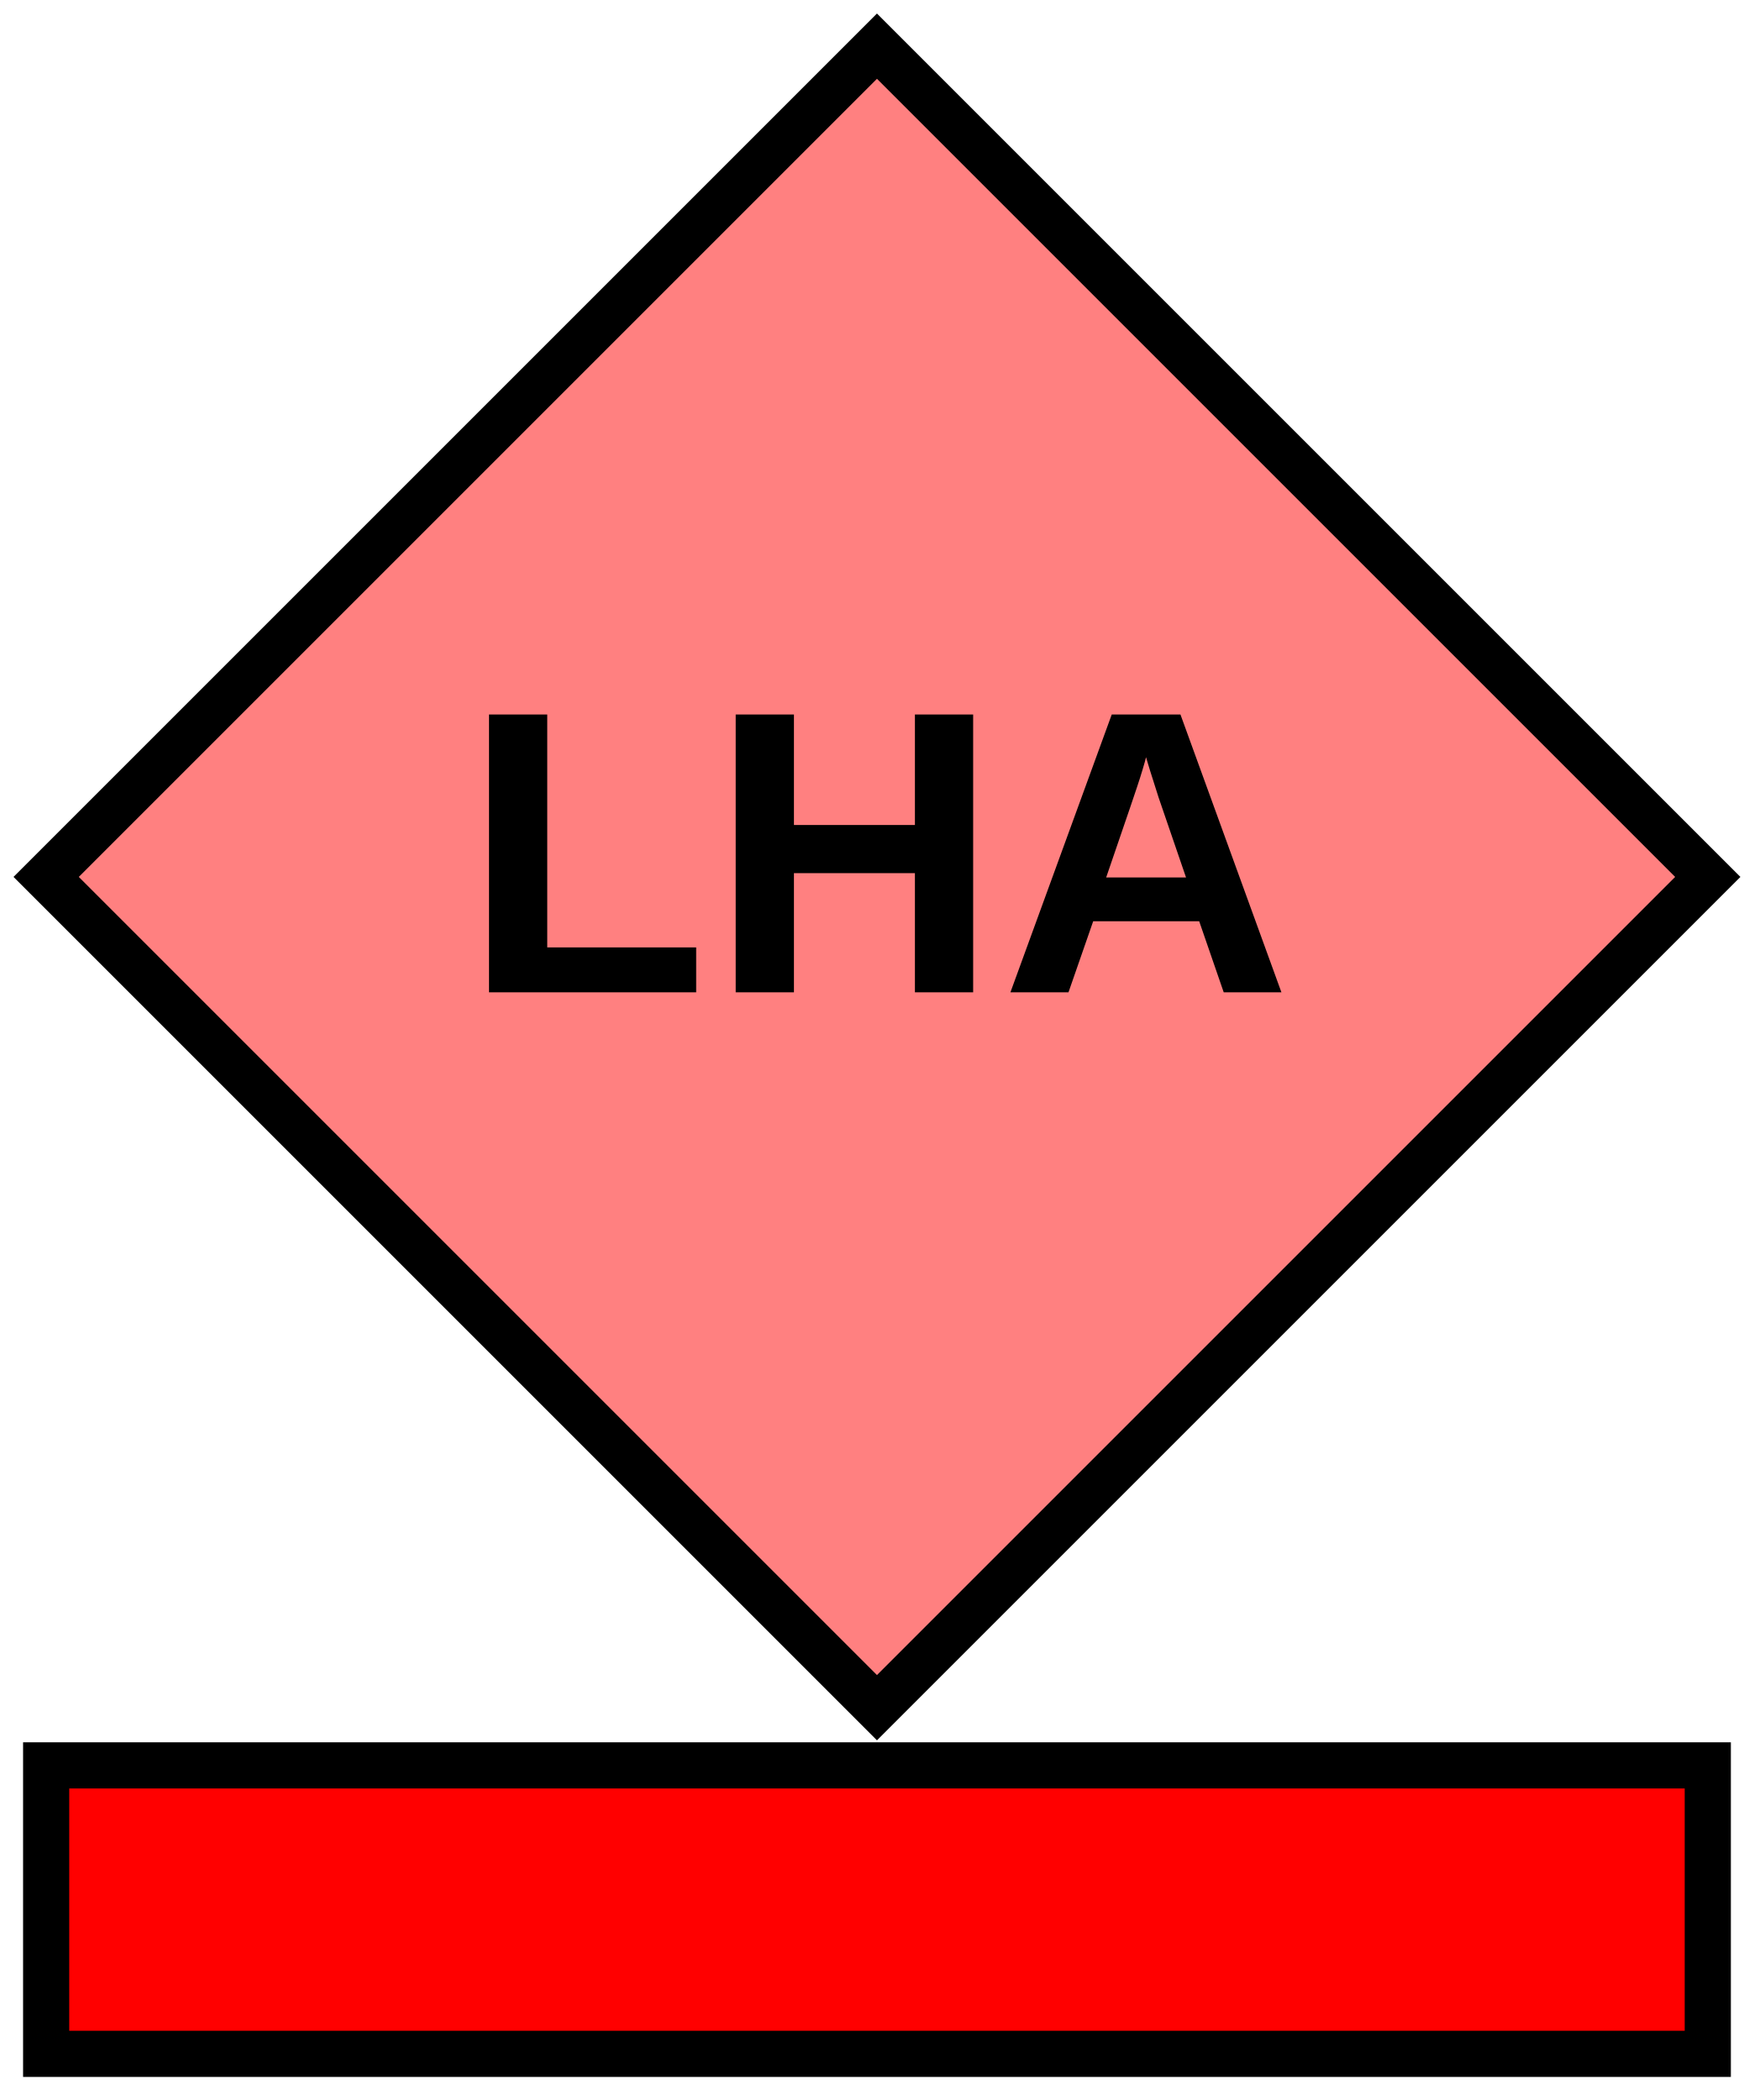
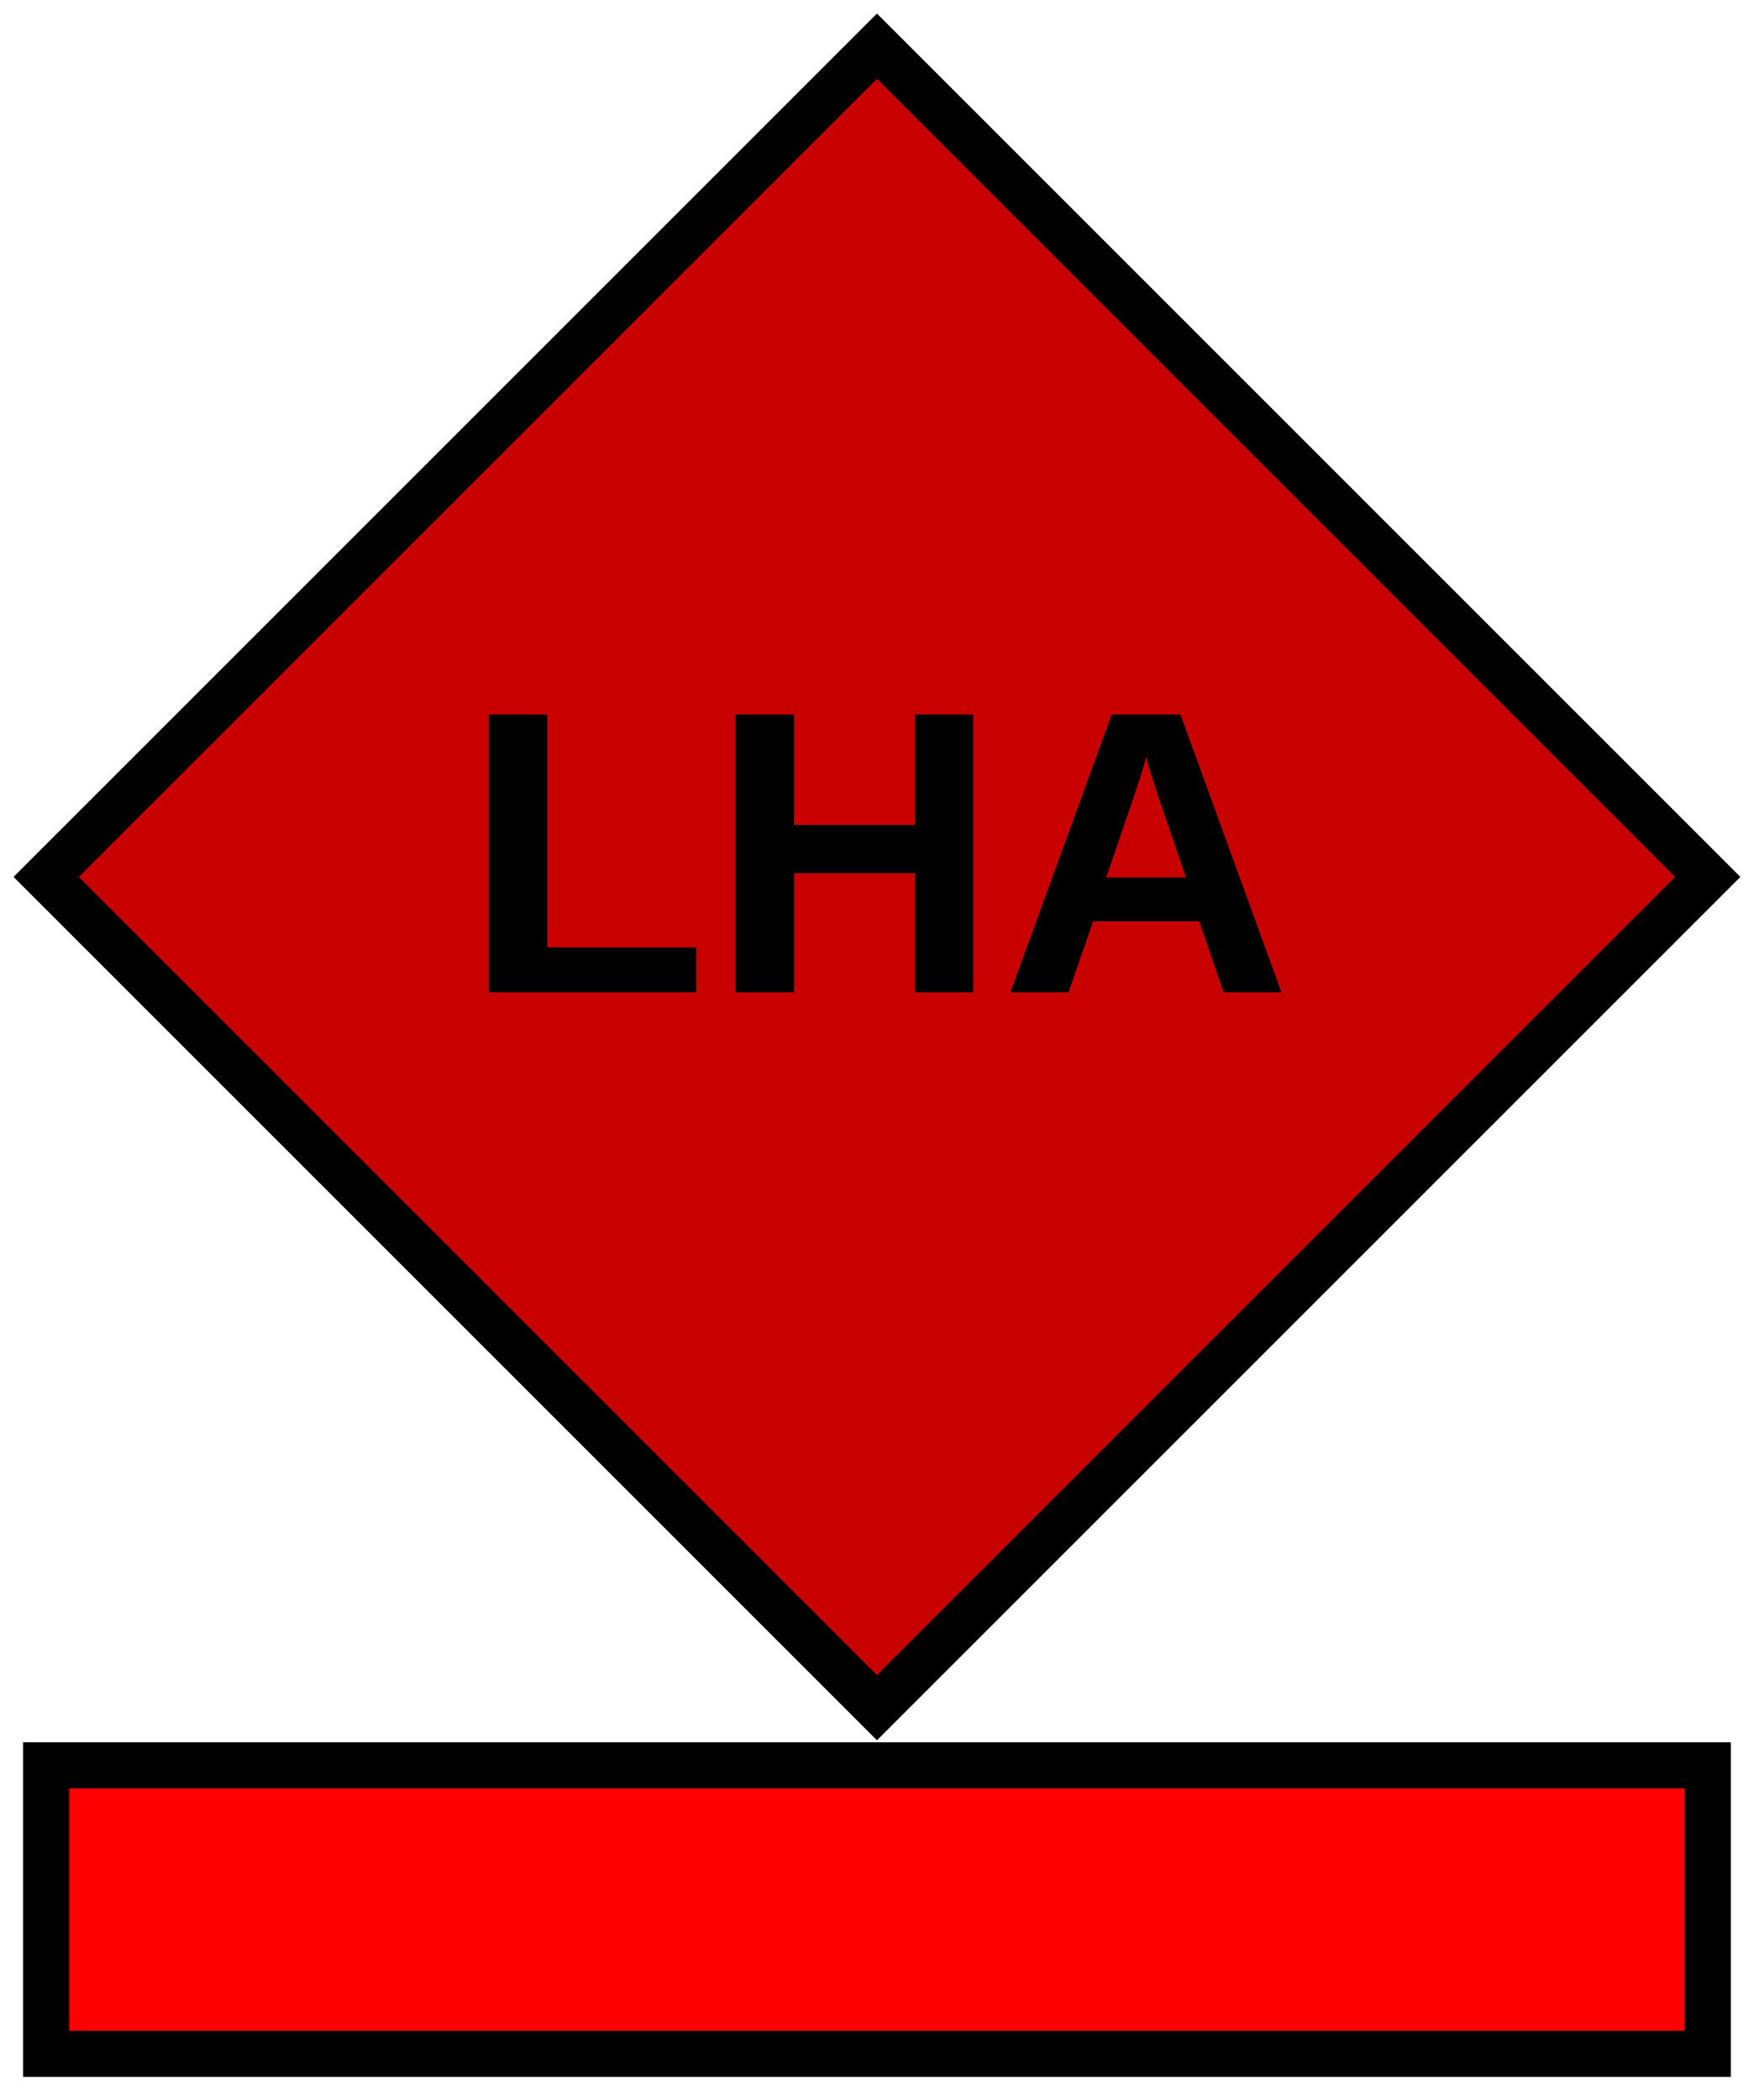
<svg xmlns="http://www.w3.org/2000/svg" version="1.2" baseProfile="tiny" width="152" height="182" viewBox="24 24 152 182">
-   <path d="M100,28 L172,100 100,172 28,100 100,28 Z" stroke-width="4" stroke="black" fill="rgb(255,128,128)" fill-opacity="1" />
+   <path d="M100,28 L172,100 100,172 28,100 100,28 Z" stroke-width="4" stroke="black" fill="rgb(200,0,0)" fill-opacity="1" />
  <text x="100" y="110" text-anchor="middle" font-size="35" font-family="Arial" font-weight="bold" stroke-width="4" stroke="none" fill="black">LHA</text>
  <path d="M28,177 l144,0 0,25 -144,0 z" stroke-width="4" stroke="black" fill="rgb(255,0,0)" />
</svg>
